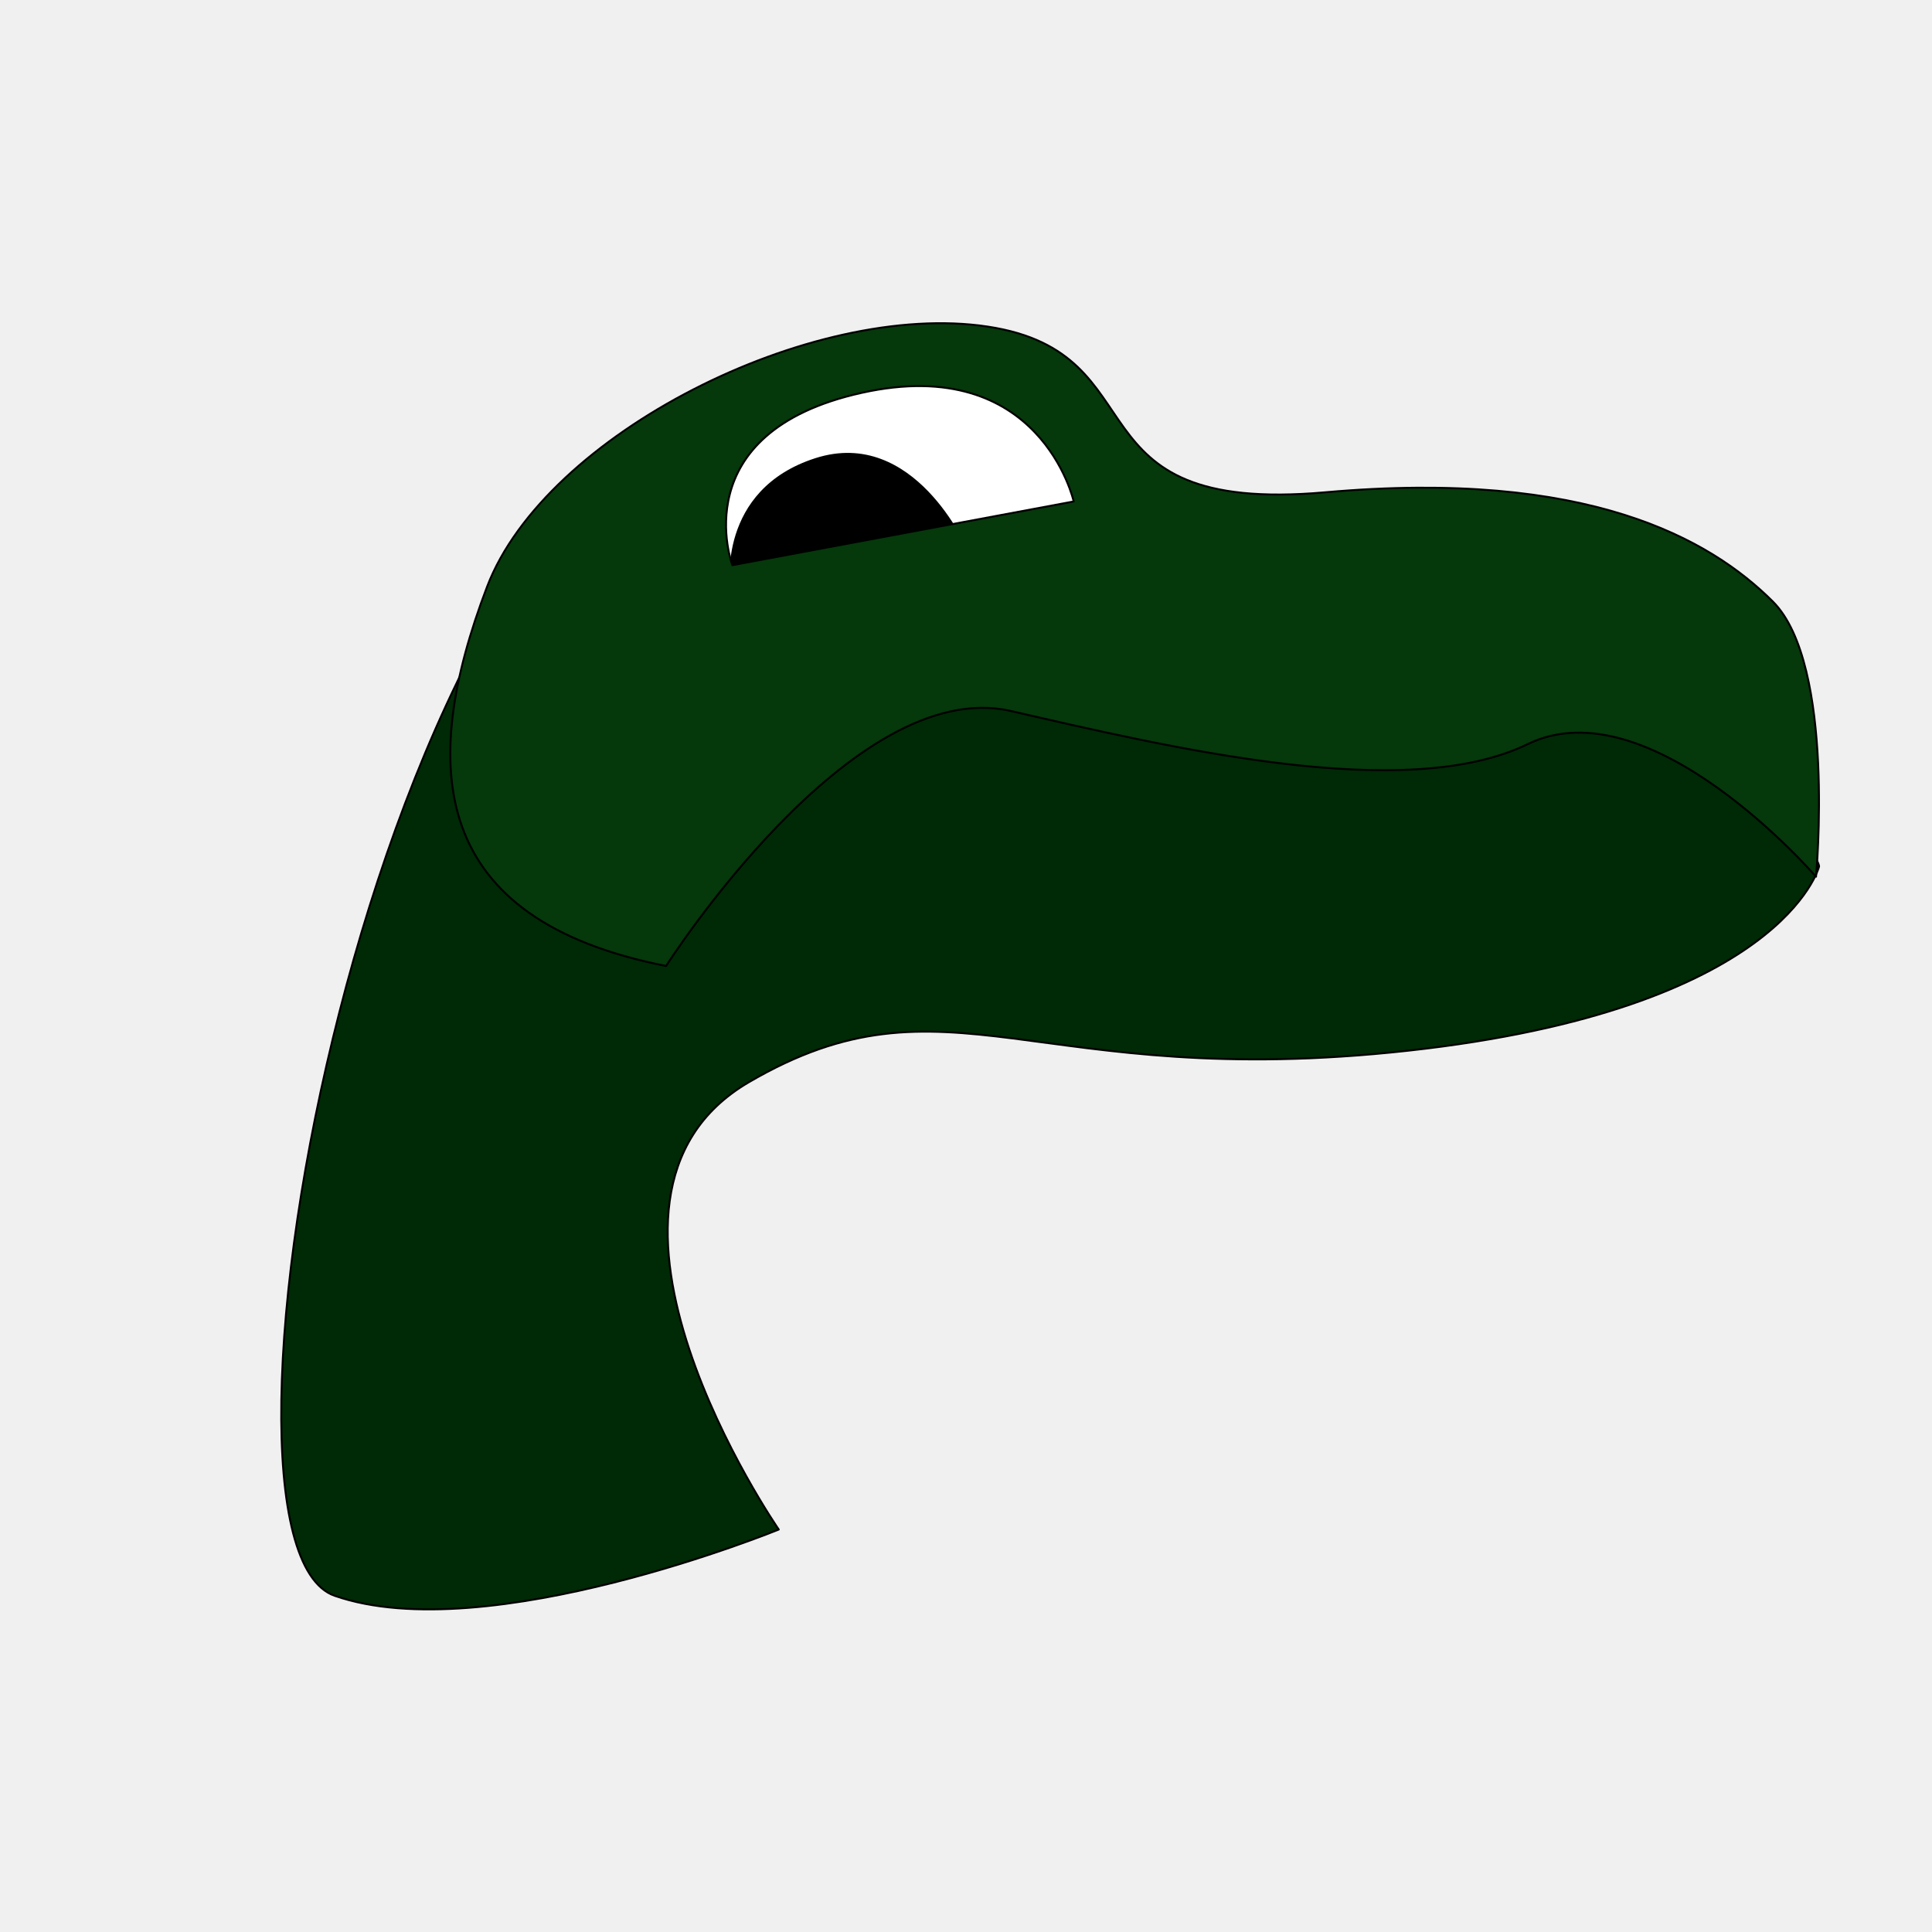
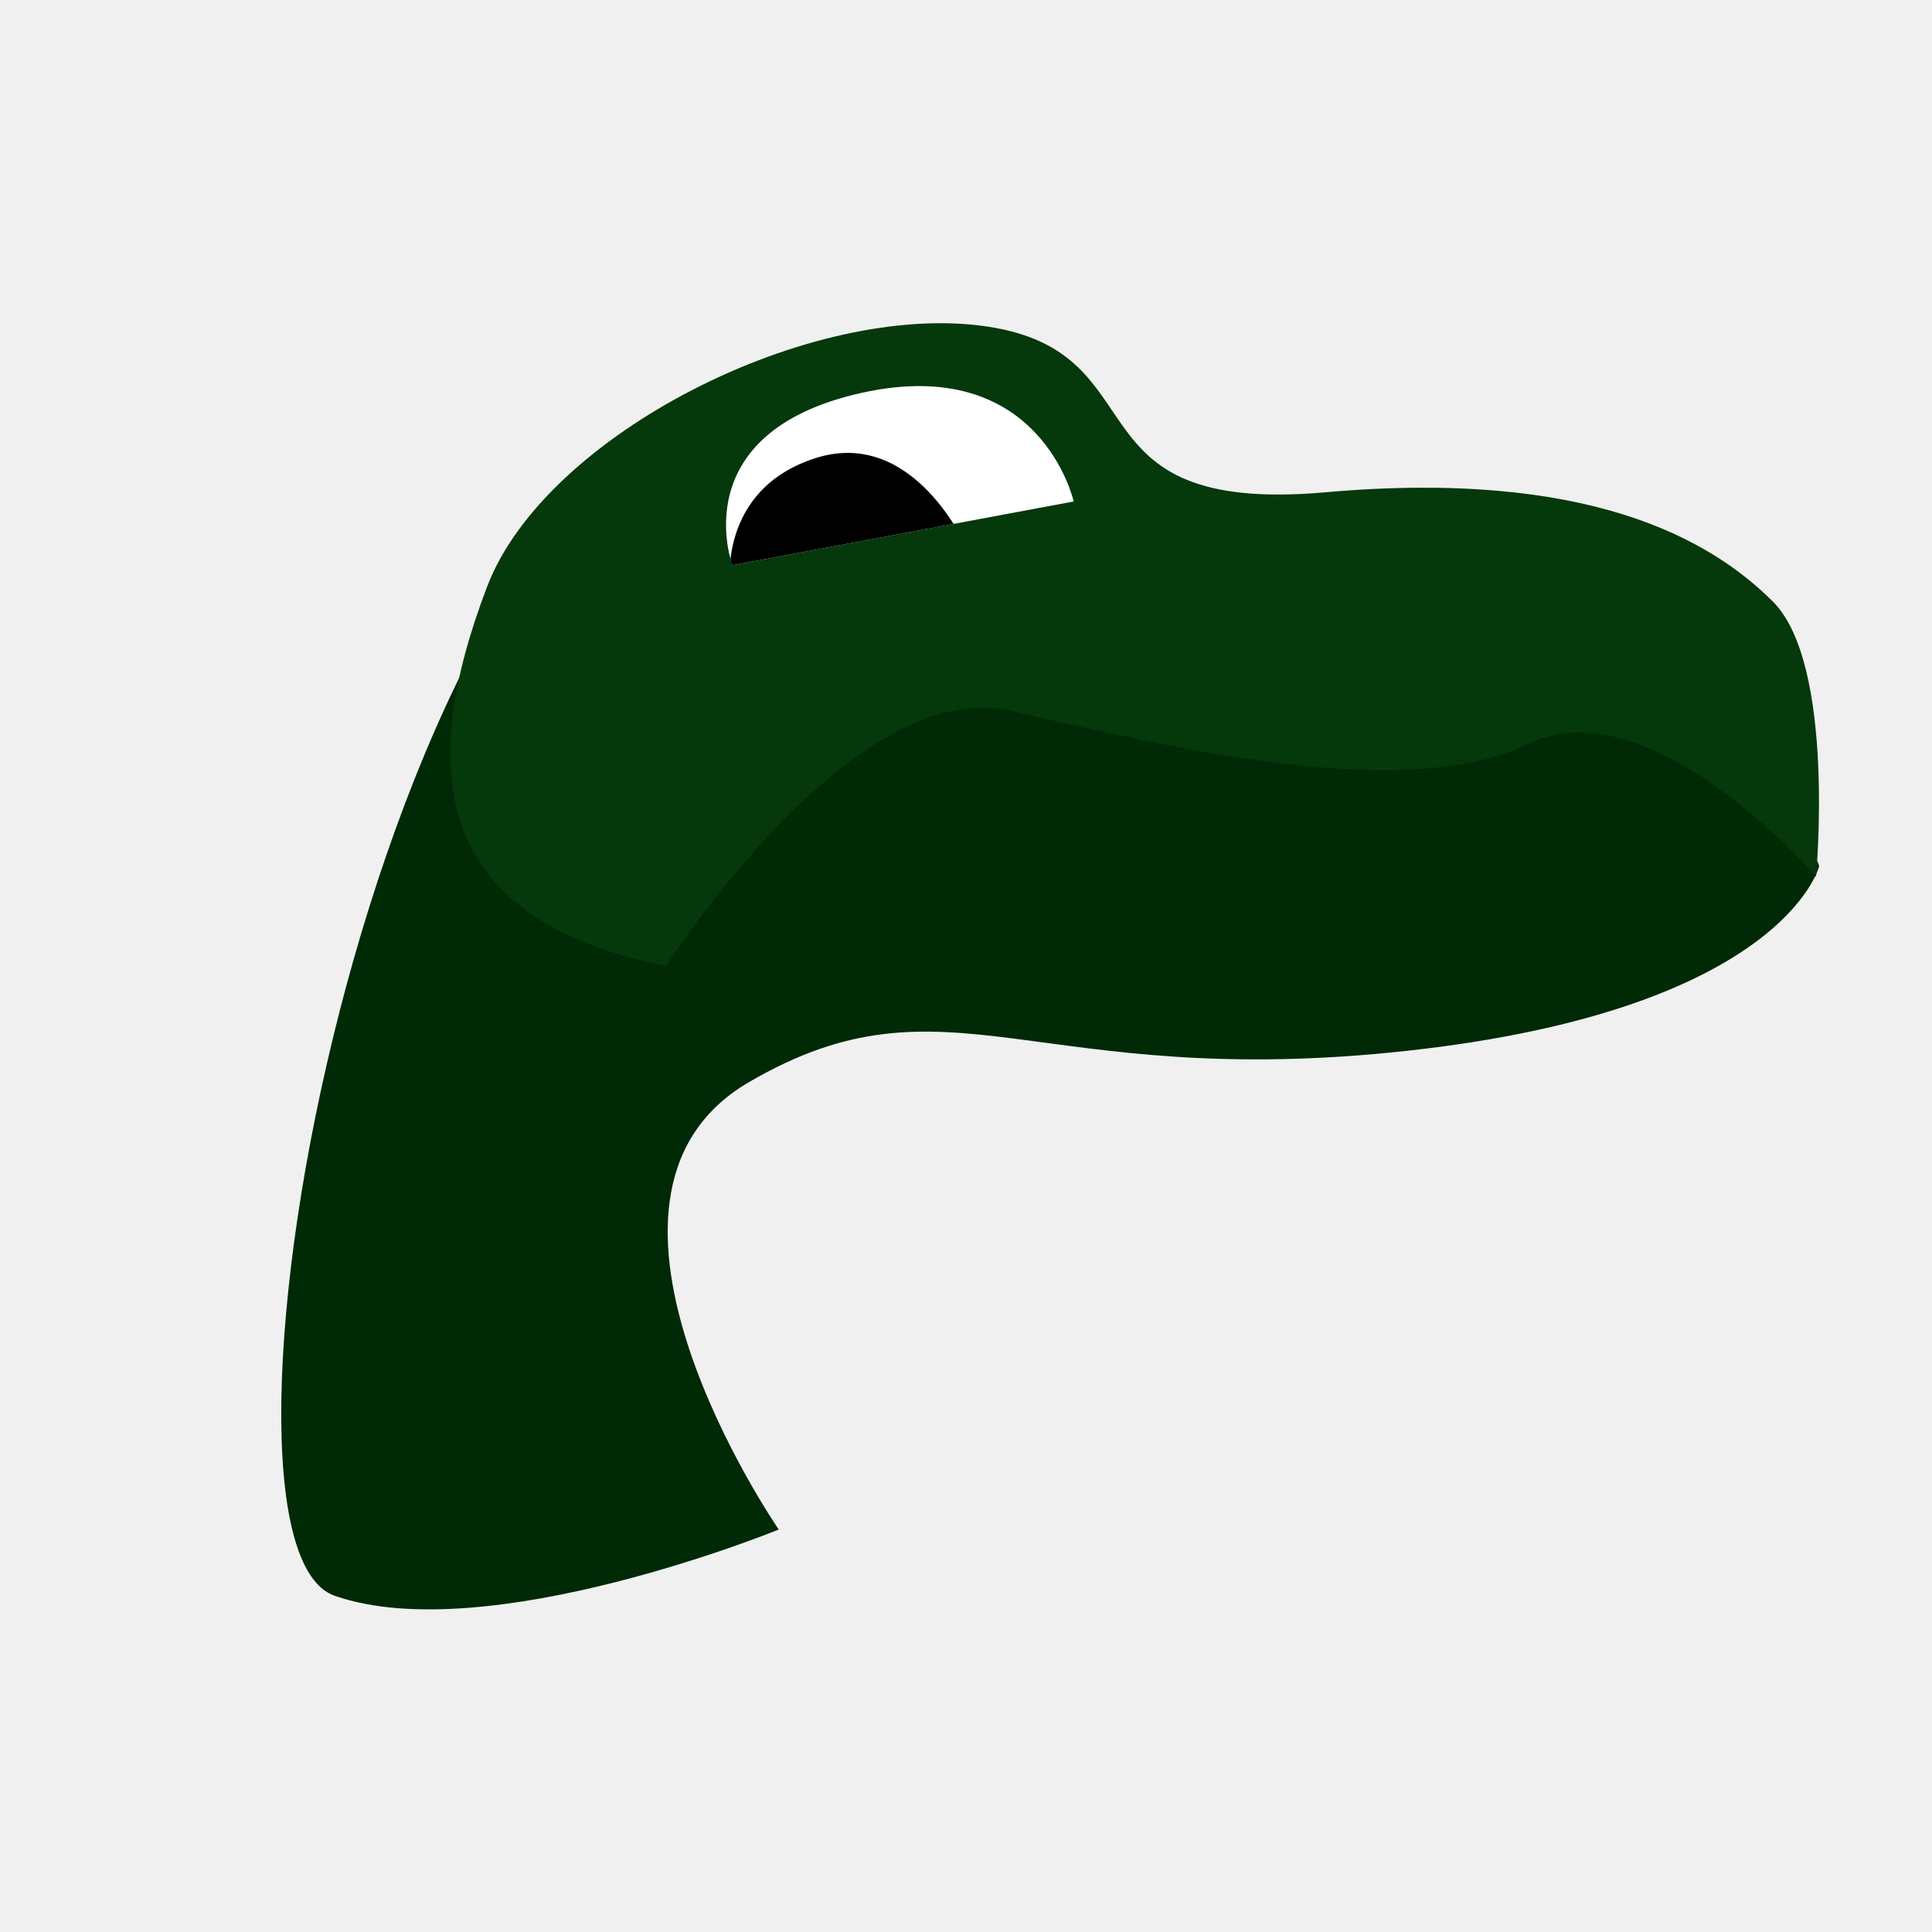
<svg xmlns="http://www.w3.org/2000/svg" width="100%" height="100%" viewBox="0 0 1000 1000" version="1.1" xml:space="preserve" style="fill-rule:evenodd;clip-rule:evenodd;stroke-linecap:round;stroke-linejoin:round;stroke-miterlimit:1.5;">
  <g transform="matrix(1,0,0,1,132.0755,43.82238)">
-     <path d="M809.432,404.803C809.432,404.803 790.738,478.559 596.913,500C403.087,521.441 358.491,456.261 255.575,516.295C152.659,576.329 271.012,747.856 271.012,747.856C271.012,747.856 120.069,809.605 41.166,782.161C-37.736,754.717 59,212.863 243.717,156.015C316.56,133.597 377.902,216.784 467.126,248.714C575.878,287.631 709.394,282.727 746.141,324.185C813.036,399.657 809.432,404.803 809.432,404.803Z" style="fill:rgb(0,41,5);stroke:black;stroke-width:1px;" />
+     <path d="M809.432,404.803C809.432,404.803 790.738,478.559 596.913,500C403.087,521.441 358.491,456.261 255.575,516.295C152.659,576.329 271.012,747.856 271.012,747.856C271.012,747.856 120.069,809.605 41.166,782.161C-37.736,754.717 59,212.863 243.717,156.015C316.56,133.597 377.902,216.784 467.126,248.714C575.878,287.631 709.394,282.727 746.141,324.185C813.036,399.657 809.432,404.803 809.432,404.803Z" style="fill:rgb(0,41,5);" />
  </g>
  <g transform="matrix(1,0,0,1,132.0755,43.82238)">
-     <path d="M212.693,456.178C212.693,456.178 308.748,305.317 391.081,324.185C473.413,343.053 595.197,372.213 658.662,341.338C722.127,310.463 807.89,409.949 807.89,409.949C807.89,409.949 818.182,300.172 785.592,267.581C753.002,234.991 689.537,198.971 554.031,210.978C418.525,222.985 469.983,138.937 379.074,125.214C288.165,111.492 150.198,180.869 120.069,259.78C84.048,354.119 90.909,432.164 212.693,456.178Z" style="fill:rgb(5,56,11);stroke:black;stroke-width:1px;" />
+     <path d="M212.693,456.178C212.693,456.178 308.748,305.317 391.081,324.185C473.413,343.053 595.197,372.213 658.662,341.338C722.127,310.463 807.89,409.949 807.89,409.949C807.89,409.949 818.182,300.172 785.592,267.581C753.002,234.991 689.537,198.971 554.031,210.978C418.525,222.985 469.983,138.937 379.074,125.214C288.165,111.492 150.198,180.869 120.069,259.78C84.048,354.119 90.909,432.164 212.693,456.178Z" style="fill:rgb(5,56,11);" />
  </g>
  <g transform="matrix(1,0,0,1,132.0755,43.82238)">
    <path d="M423.671,215.735C423.671,215.735 406.518,138.937 313.894,159.52C221.269,180.103 246.998,248.714 246.998,248.714L423.671,215.735Z" style="fill:white;" />
    <clipPath id="_clip1">
      <path d="M423.671,215.735C423.671,215.735 406.518,138.937 313.894,159.52C221.269,180.103 246.998,248.714 246.998,248.714L423.671,215.735Z" />
    </clipPath>
    <g clip-path="url(#_clip1)">
      <g transform="matrix(1,0,0,1,-175.6315,-52.39871)">
        <path d="M543.556,292.536C543.556,292.536 516.444,229.938 465.769,246.187C415.094,262.436 421.955,312.178 421.955,312.178L543.556,292.536Z" style="stroke:black;stroke-width:1px;" />
      </g>
    </g>
-     <path d="M423.671,215.735C423.671,215.735 406.518,138.937 313.894,159.52C221.269,180.103 246.998,248.714 246.998,248.714L423.671,215.735Z" style="fill:none;stroke:black;stroke-width:1px;" />
  </g>
</svg>
